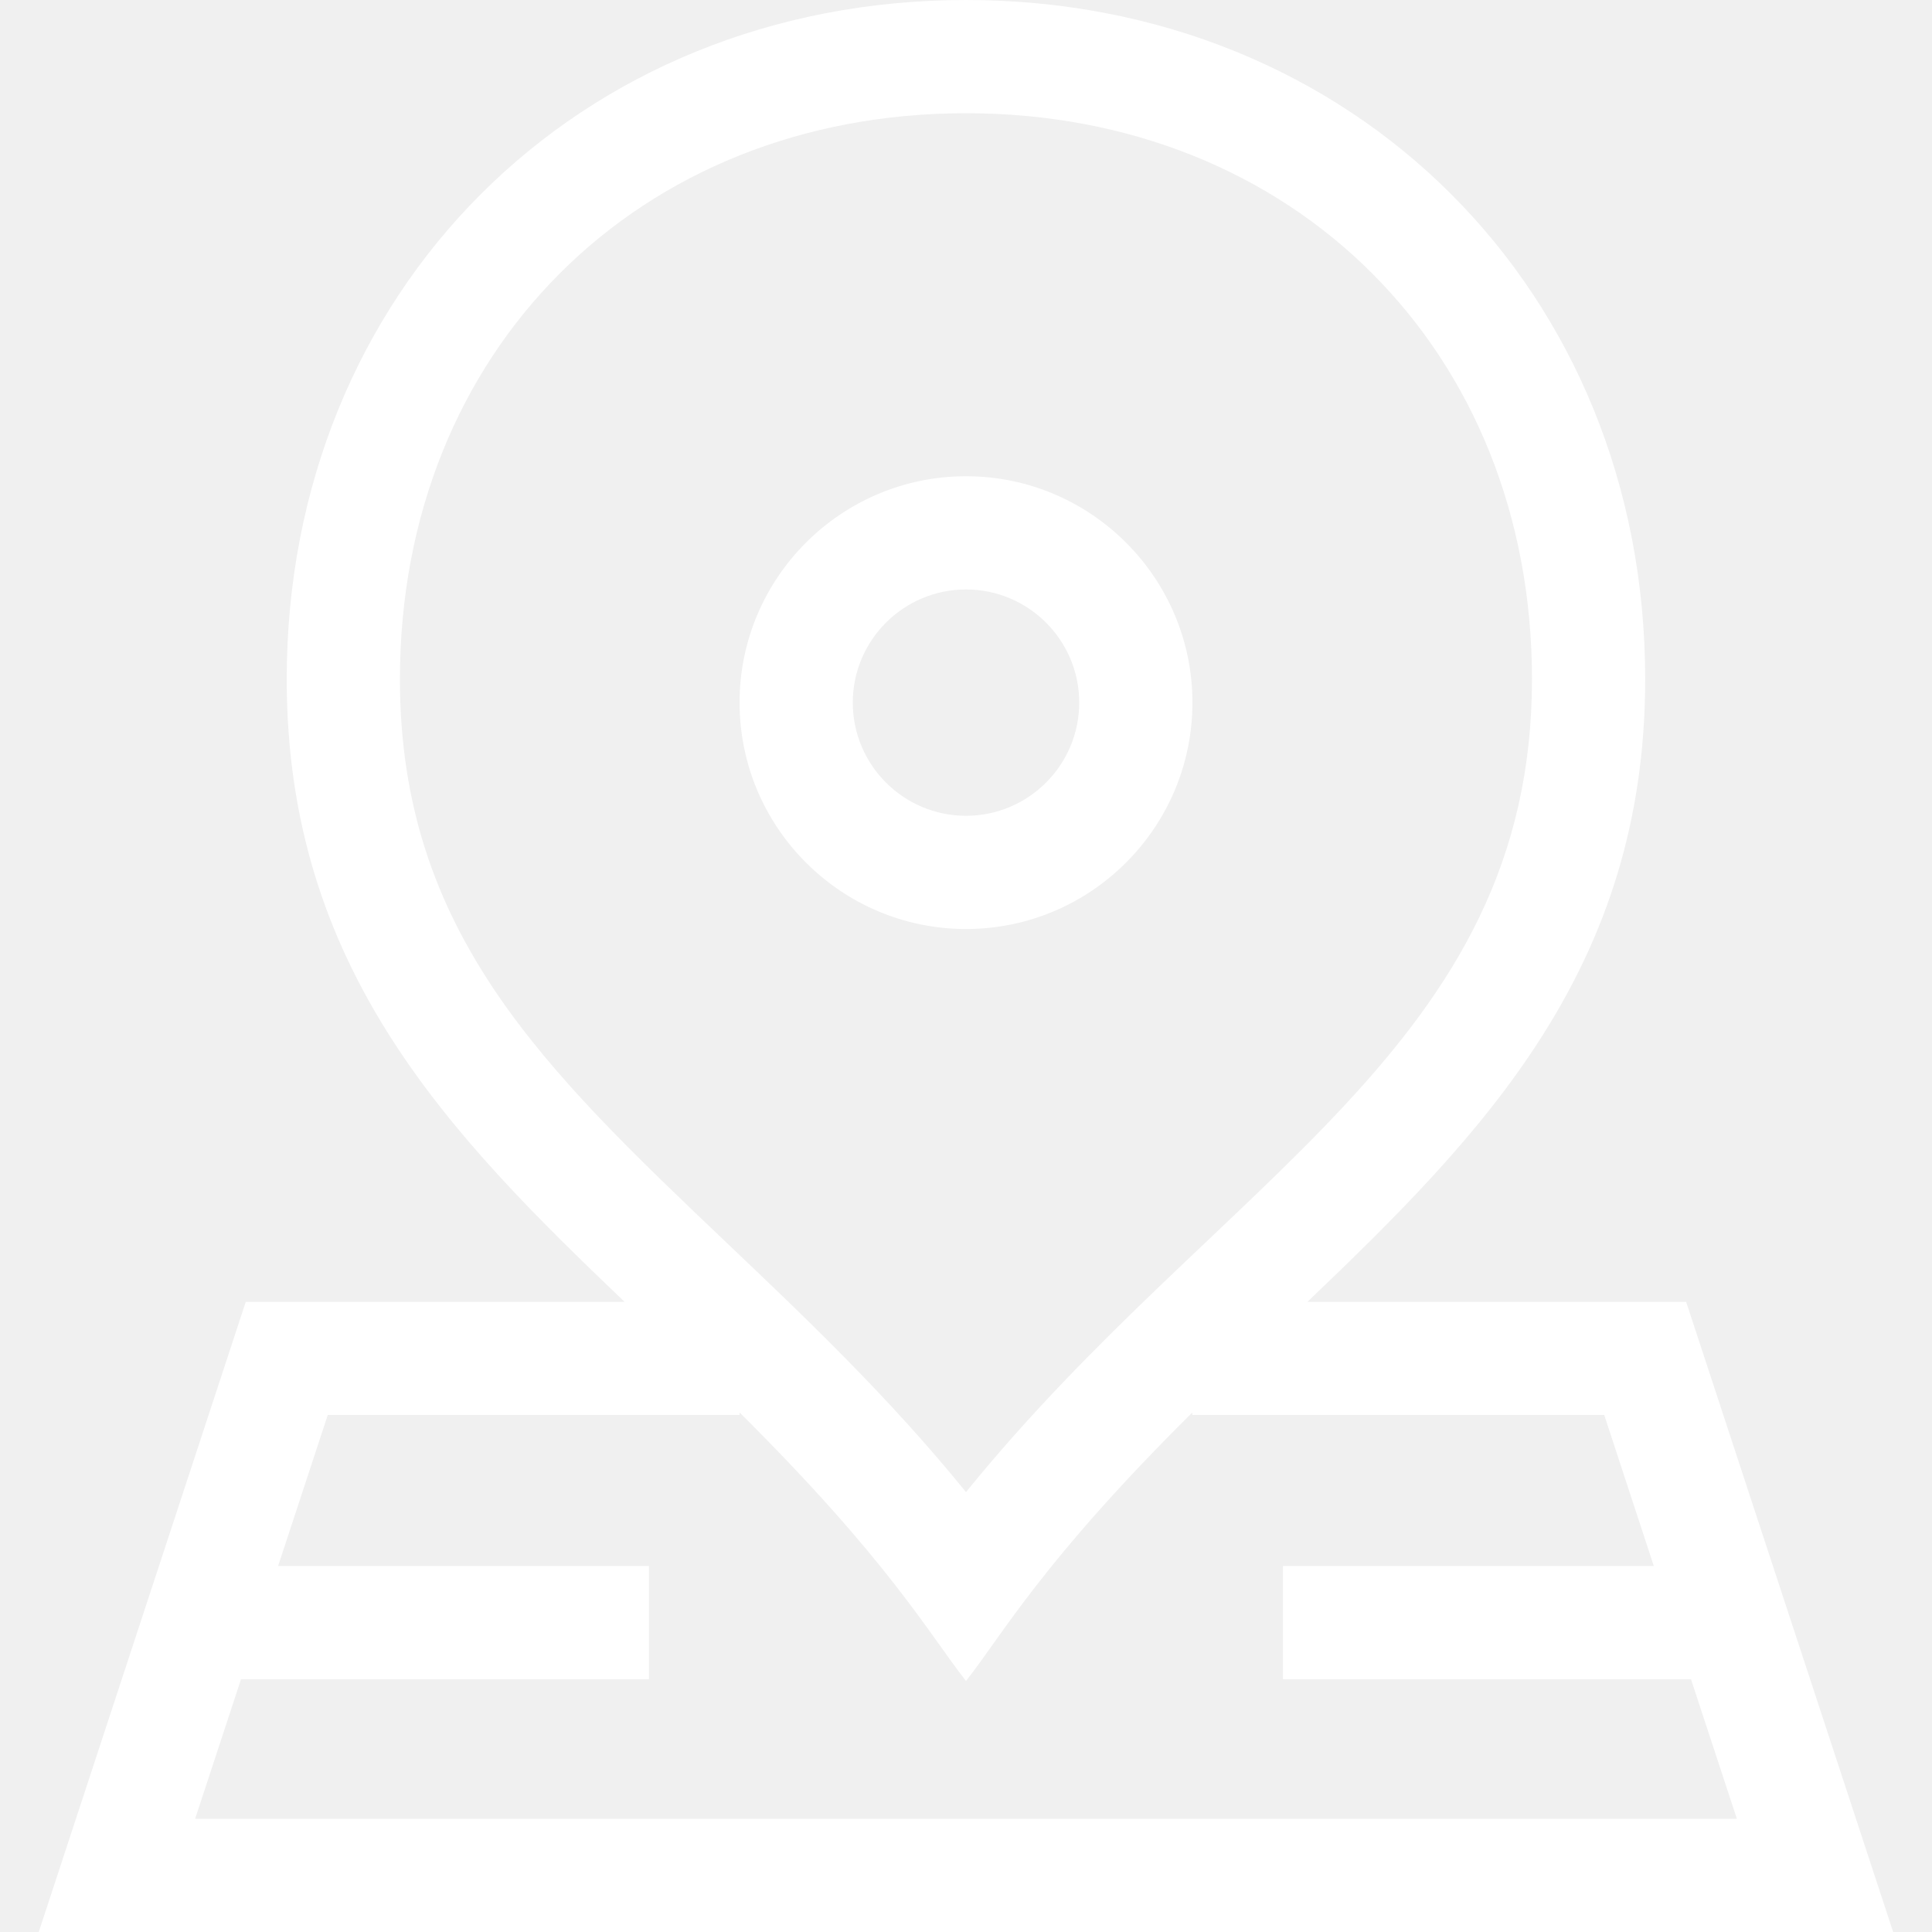
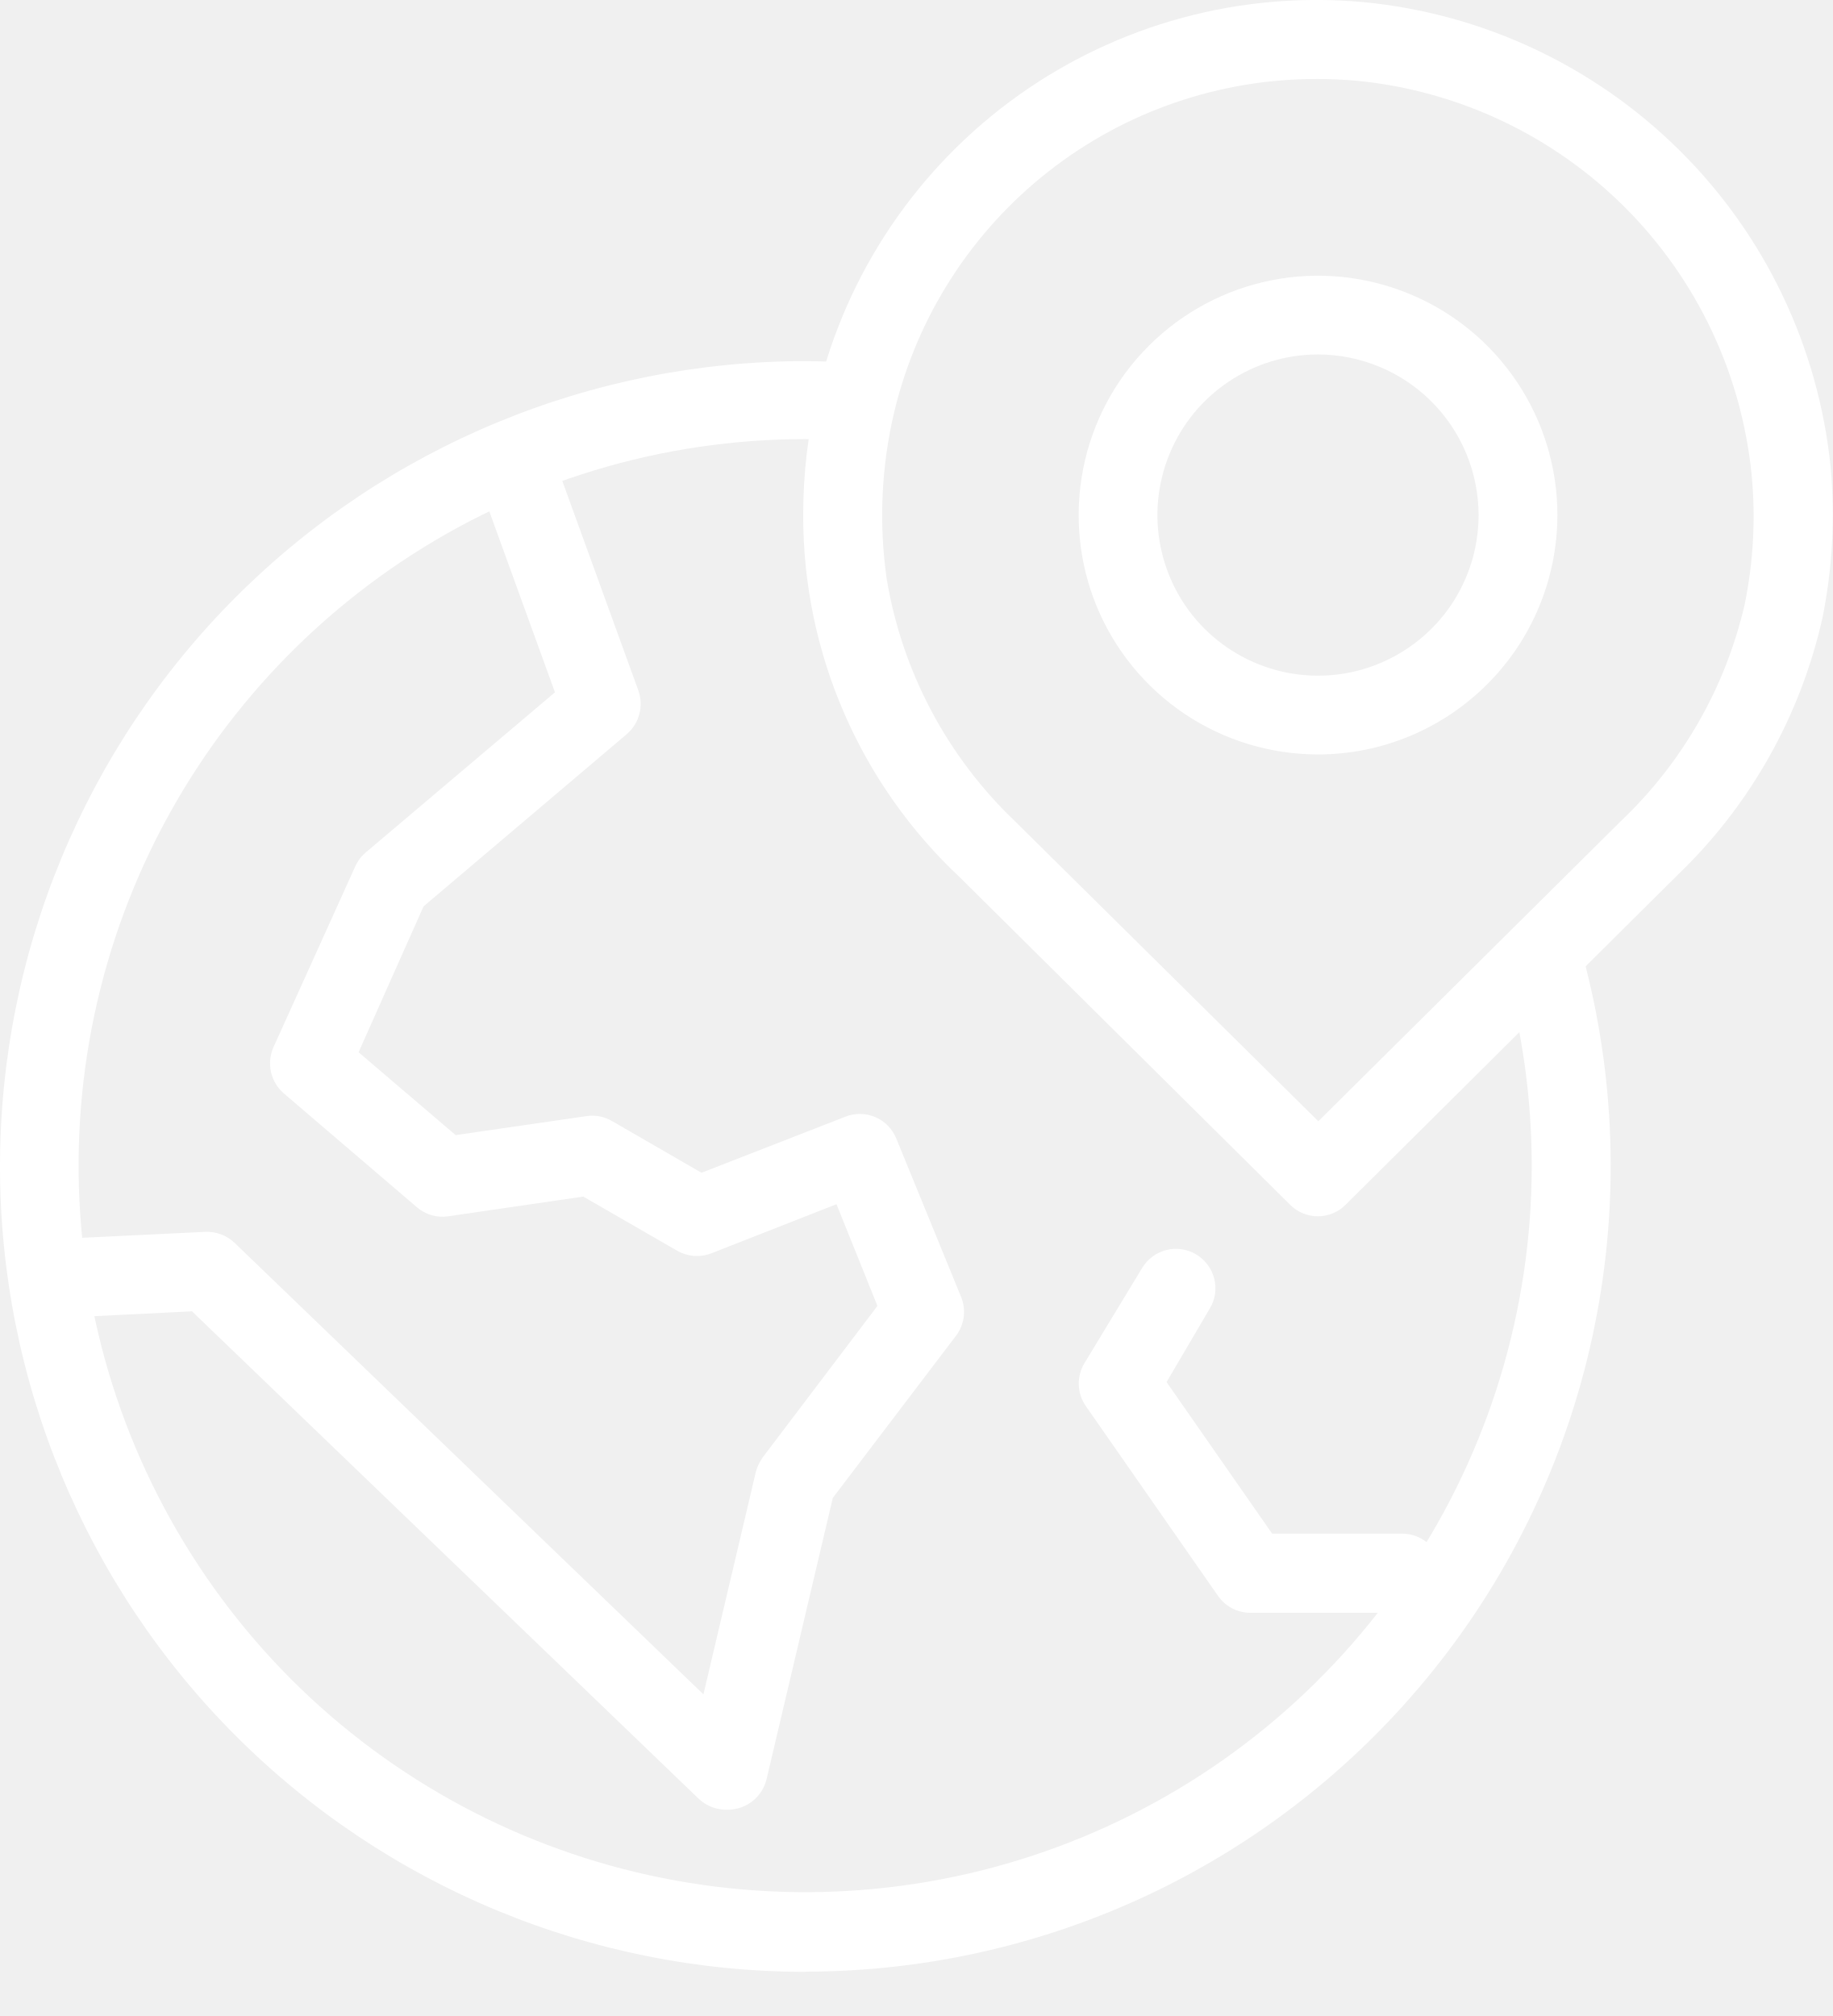
- <svg xmlns="http://www.w3.org/2000/svg" width="20" height="20" viewBox="0 0 20 20" fill="white">
-   <path d="M10 9.617C11.292 9.617 12.344 8.566 12.344 7.273C12.344 5.981 11.292 4.93 10 4.93C8.708 4.93 7.656 5.981 7.656 7.273C7.656 8.566 8.708 9.617 10 9.617ZM10 6.102C10.646 6.102 11.172 6.627 11.172 7.273C11.172 7.92 10.646 8.445 10 8.445C9.354 8.445 8.828 7.92 8.828 7.273C8.828 6.627 9.354 6.102 10 6.102Z" />
-   <path d="M17.455 13.477H13.534C15.365 11.729 17.031 10.015 17.031 7.031C17.031 3.01 14.012 0 10 0C5.98 0 2.968 3.019 2.968 7.031C2.968 10.015 4.635 11.729 6.466 13.477H2.544L0.401 20H19.598L17.455 13.477ZM4.14 7.031C4.14 3.636 6.605 1.172 10 1.172C13.395 1.172 15.859 3.636 15.859 7.031C15.859 10.83 12.653 12.175 10 15.446C9.202 14.463 8.35 13.652 7.52 12.863C5.632 11.066 4.14 9.647 4.14 7.031ZM2.495 17.383H6.718V16.211H2.879L3.393 14.648H7.656V14.622C9.212 16.166 9.633 16.939 10 17.401C10.375 16.928 10.782 16.17 12.343 14.622V14.648H16.607L17.12 16.211H13.281V17.383H17.505L17.98 18.828H2.02L2.495 17.383Z" />
+ <svg xmlns="http://www.w3.org/2000/svg" width="20" height="22" viewBox="0 0 20 22" fill="none">
+   <path d="M8.788 21.518C6.458 21.518 4.222 20.592 2.574 18.944C0.926 17.296 0 15.061 0 12.73C0 10.399 0.926 8.164 2.574 6.515C4.222 4.867 6.458 3.941 8.788 3.941C8.982 3.941 9.362 3.96 9.362 3.96L9.32 4.82C9.32 4.82 8.968 4.792 8.788 4.792C7.221 4.791 5.688 5.256 4.384 6.126C3.08 6.997 2.063 8.234 1.462 9.682C0.862 11.13 0.704 12.724 1.009 14.262C1.314 15.8 2.068 17.213 3.175 18.323C4.283 19.432 5.695 20.188 7.233 20.495C8.77 20.802 10.364 20.647 11.813 20.048C13.262 19.45 14.501 18.435 15.374 17.132C16.246 15.83 16.713 14.298 16.715 12.73C16.715 11.991 16.613 11.256 16.412 10.545C16.397 10.491 16.392 10.434 16.399 10.378C16.405 10.322 16.422 10.268 16.45 10.218C16.477 10.169 16.514 10.125 16.558 10.09C16.603 10.055 16.653 10.029 16.707 10.014C16.762 9.998 16.819 9.993 16.875 10C16.931 10.006 16.985 10.024 17.034 10.051C17.134 10.107 17.208 10.199 17.239 10.309C17.612 11.617 17.677 12.994 17.428 14.331C17.18 15.668 16.624 16.93 15.805 18.016C14.986 19.102 13.927 19.983 12.71 20.591C11.492 21.198 10.151 21.515 8.791 21.516L8.788 21.518Z" fill="white" />
+   <path d="M14.383 8.233C13.866 8.233 13.361 8.08 12.931 7.793C12.502 7.506 12.167 7.098 11.969 6.621C11.772 6.143 11.72 5.618 11.821 5.111C11.921 4.605 12.17 4.139 12.536 3.774C12.901 3.409 13.366 3.16 13.873 3.059C14.38 2.958 14.905 3.01 15.382 3.208C15.86 3.405 16.268 3.74 16.555 4.17C16.842 4.599 16.995 5.104 16.995 5.621C16.994 6.314 16.719 6.978 16.229 7.467C15.739 7.957 15.075 8.233 14.383 8.233V8.233ZM14.383 3.868C14.036 3.868 13.697 3.971 13.409 4.164C13.121 4.356 12.896 4.63 12.764 4.95C12.631 5.271 12.596 5.623 12.664 5.963C12.732 6.303 12.898 6.615 13.143 6.86C13.389 7.105 13.701 7.272 14.041 7.34C14.381 7.407 14.733 7.373 15.053 7.24C15.373 7.107 15.647 6.883 15.84 6.595C16.032 6.306 16.135 5.968 16.135 5.621C16.134 5.156 15.95 4.711 15.621 4.382C15.293 4.054 14.847 3.869 14.383 3.868V3.868Z" fill="white" />
+   <path d="M7.921 19.749C7.811 19.748 7.704 19.705 7.624 19.629L2.095 14.31L0.765 14.376C0.651 14.382 0.54 14.342 0.455 14.265C0.37 14.188 0.32 14.081 0.314 13.967C0.308 13.853 0.348 13.742 0.425 13.657C0.501 13.573 0.609 13.522 0.723 13.516L2.237 13.443C2.295 13.44 2.354 13.449 2.409 13.469C2.464 13.489 2.515 13.521 2.558 13.561L7.676 18.49L8.247 16.067C8.262 16.008 8.288 15.953 8.323 15.904L9.575 14.251L9.128 13.141L7.763 13.677C7.703 13.7 7.638 13.71 7.573 13.705C7.509 13.7 7.446 13.681 7.39 13.649L6.365 13.058L4.891 13.273C4.83 13.282 4.768 13.278 4.709 13.261C4.65 13.243 4.595 13.214 4.549 13.174L3.096 11.931C3.026 11.87 2.977 11.788 2.957 11.697C2.937 11.606 2.947 11.511 2.985 11.426L3.878 9.452C3.905 9.393 3.944 9.342 3.994 9.3L6.056 7.555L5.319 5.524C5.294 5.47 5.282 5.411 5.281 5.352C5.28 5.292 5.292 5.234 5.315 5.179C5.338 5.124 5.372 5.075 5.415 5.034C5.458 4.993 5.509 4.961 5.565 4.941C5.621 4.921 5.68 4.912 5.74 4.916C5.799 4.919 5.857 4.935 5.91 4.962C5.962 4.989 6.009 5.027 6.047 5.073C6.085 5.118 6.113 5.172 6.129 5.229L6.967 7.538C6.996 7.621 6.999 7.71 6.976 7.794C6.954 7.879 6.906 7.954 6.84 8.011L4.622 9.891L3.913 11.483L4.972 12.387L6.4 12.18C6.497 12.165 6.595 12.185 6.679 12.234L7.655 12.798L9.223 12.187C9.328 12.144 9.446 12.146 9.55 12.19C9.655 12.234 9.737 12.318 9.78 12.423L10.489 14.156C10.517 14.225 10.526 14.3 10.516 14.374C10.506 14.448 10.477 14.518 10.432 14.577L9.088 16.346L8.365 19.416C8.342 19.51 8.289 19.594 8.212 19.655C8.136 19.715 8.042 19.748 7.945 19.749H7.921Z" fill="white" />
+   <path d="M15.283 17.6H13.644C13.575 17.6 13.507 17.583 13.445 17.551C13.384 17.519 13.332 17.473 13.292 17.416L11.851 15.347C11.802 15.278 11.775 15.197 11.772 15.113C11.769 15.029 11.791 14.946 11.835 14.874L12.463 13.838C12.492 13.789 12.53 13.747 12.576 13.713C12.621 13.679 12.672 13.655 12.727 13.641C12.782 13.627 12.839 13.624 12.895 13.633C12.951 13.641 13.005 13.66 13.053 13.689C13.102 13.718 13.144 13.756 13.178 13.802C13.212 13.847 13.236 13.899 13.25 13.953C13.264 14.008 13.267 14.065 13.259 14.121C13.25 14.177 13.231 14.231 13.202 14.279L12.73 15.082L13.882 16.736H15.3C15.414 16.736 15.523 16.781 15.604 16.861C15.684 16.942 15.729 17.052 15.729 17.166C15.729 17.279 15.684 17.389 15.604 17.469C15.523 17.55 15.414 17.595 15.3 17.595L15.283 17.6Z" fill="white" />
+   <path d="M14.381 13.273C14.268 13.273 14.159 13.228 14.079 13.148L10.475 9.575C9.934 9.068 9.503 8.456 9.209 7.776C8.914 7.095 8.763 6.362 8.765 5.621C8.764 5.172 8.817 4.725 8.921 4.289C9.235 2.981 10.011 1.83 11.104 1.047C12.198 0.264 13.537 -0.1 14.877 0.023C16.182 0.148 17.403 0.722 18.333 1.646C19.263 2.57 19.843 3.788 19.976 5.092V5.092C20.027 5.644 19.997 6.201 19.887 6.745C19.646 7.817 19.095 8.794 18.302 9.553L14.683 13.148C14.603 13.228 14.494 13.273 14.381 13.273V13.273ZM14.381 0.862C13.314 0.858 12.278 1.214 11.439 1.873C10.6 2.532 10.008 3.455 9.759 4.492C9.617 5.09 9.589 5.709 9.676 6.318C9.844 7.329 10.337 8.258 11.079 8.965L14.386 12.236L17.692 8.956C18.363 8.318 18.831 7.496 19.039 6.594C19.134 6.128 19.16 5.65 19.114 5.177V5.177C19.003 4.073 18.513 3.042 17.727 2.258C16.941 1.475 15.908 0.988 14.804 0.881C14.662 0.869 14.52 0.862 14.381 0.862Z" fill="white" />
</svg>
